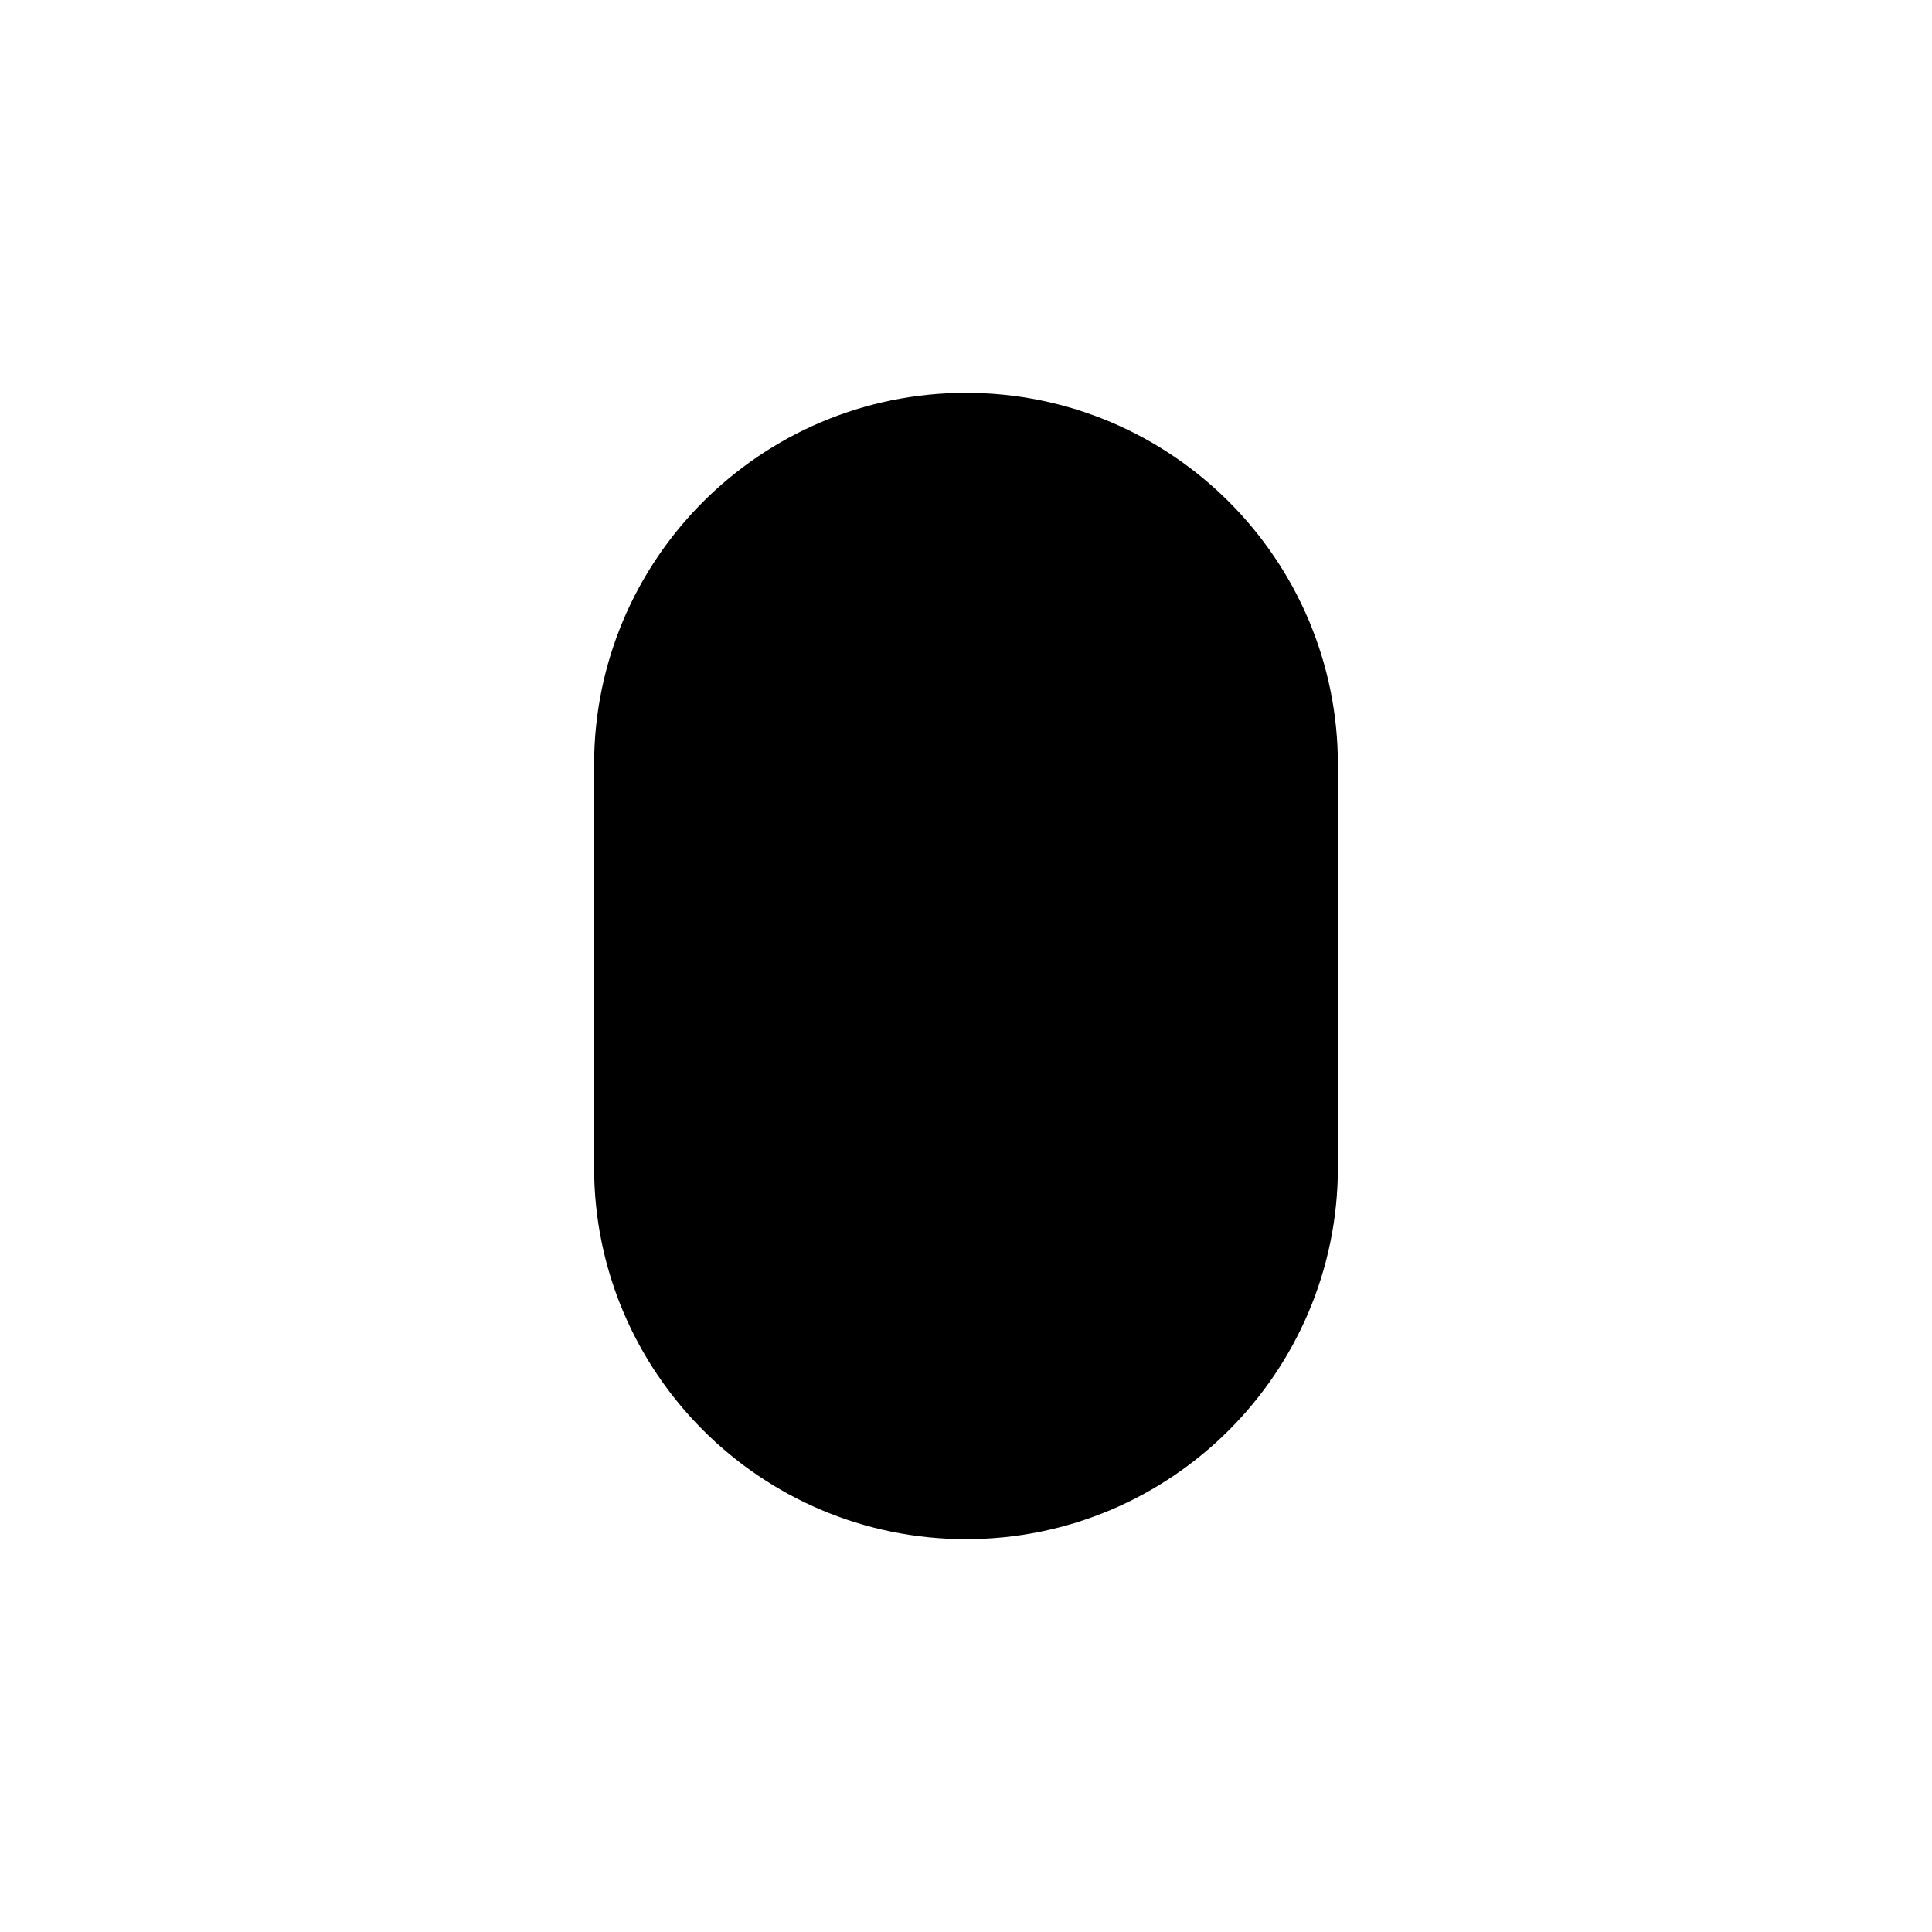
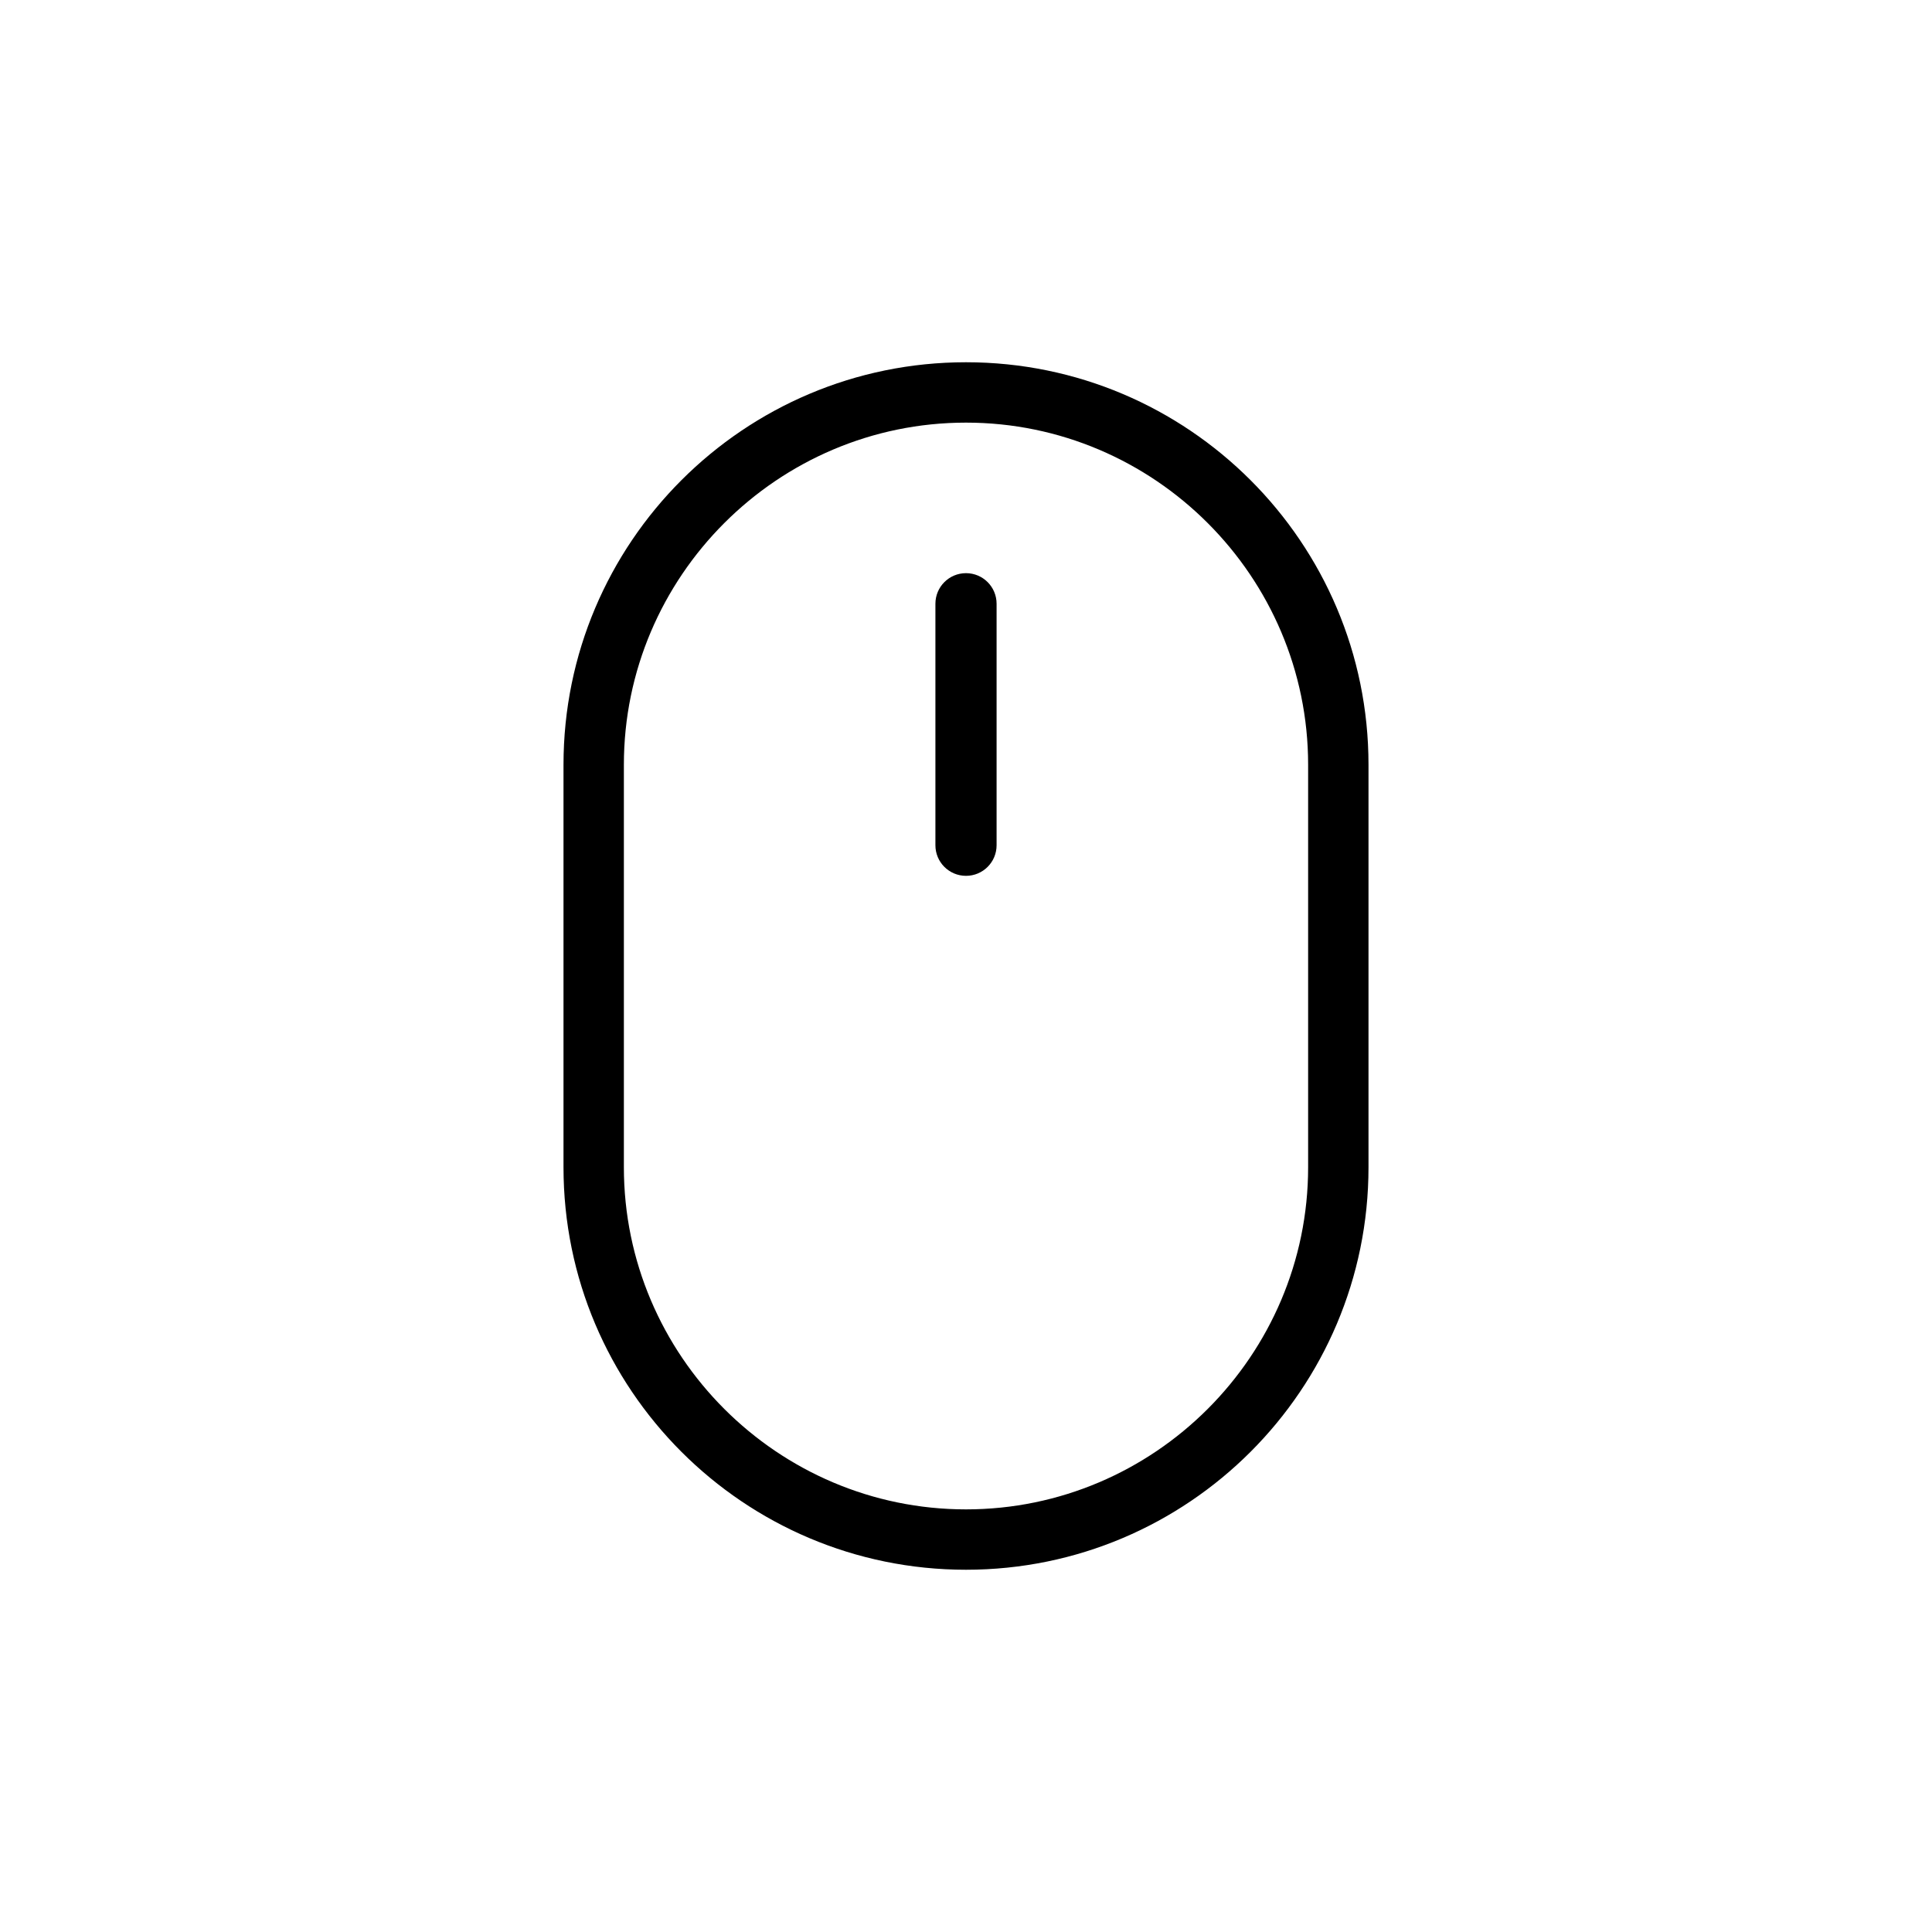
<svg xmlns="http://www.w3.org/2000/svg" viewBox="0 0 24 24" data-title="ComputerAccessory" fill="currentColor" stroke="none">
-   <path d="M12 4.88h0c2.55 0 4.62 2.07 4.62 4.62v5c0 2.55-2.07 4.62-4.62 4.62h0c-2.55 0-4.62-2.07-4.62-4.62v-5c0-2.55 2.07-4.62 4.62-4.62ZM12 7.5v3" />
+   <path d="m12,19.5c-2.76,0-5-2.24-5-5v-5c0-2.76,2.24-5,5-5s5,2.24,5,5v5c0,2.76-2.24,5-5,5Zm0-14.25c-2.34,0-4.25,1.91-4.25,4.25v5c0,2.34,1.91,4.25,4.25,4.25s4.25-1.91,4.25-4.25v-5c0-2.34-1.91-4.25-4.25-4.25Z" />
+   <path d="m12,10.88c-.21,0-.38-.17-.38-.38v-3c0-.21.17-.38.38-.38s.38.17.38.38v3c0,.21-.17.38-.38.38Z" />
</svg>
